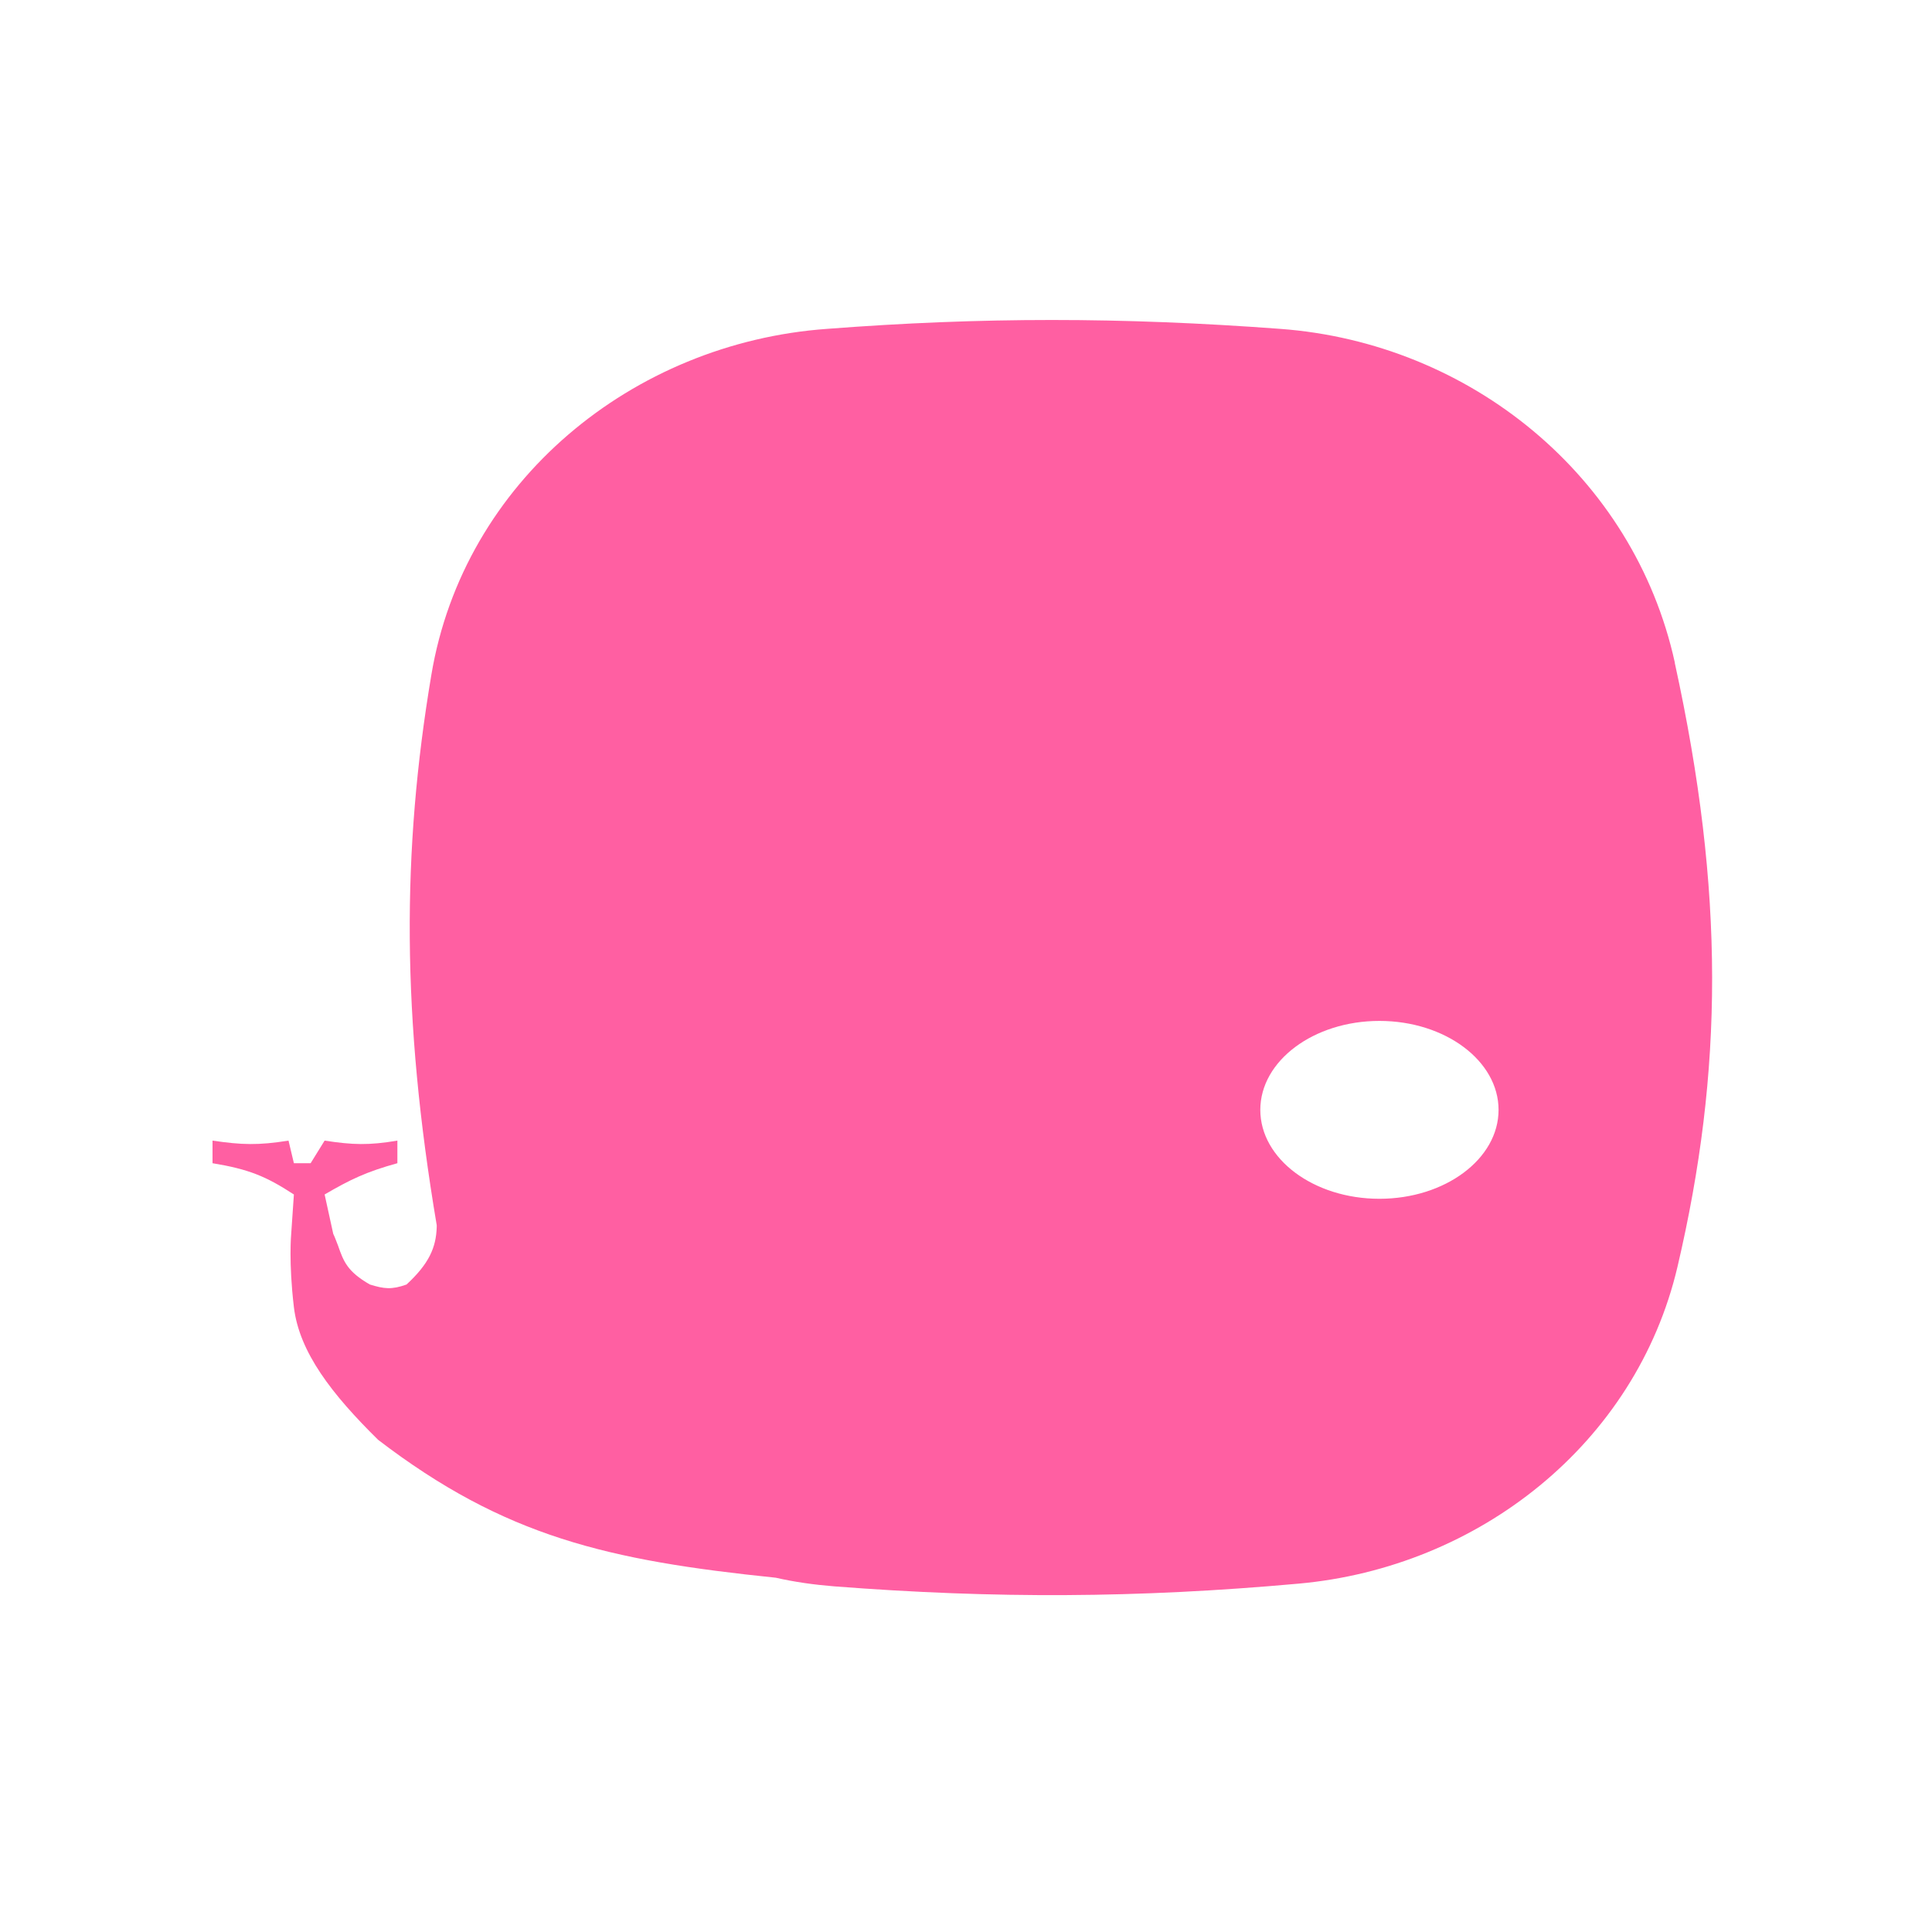
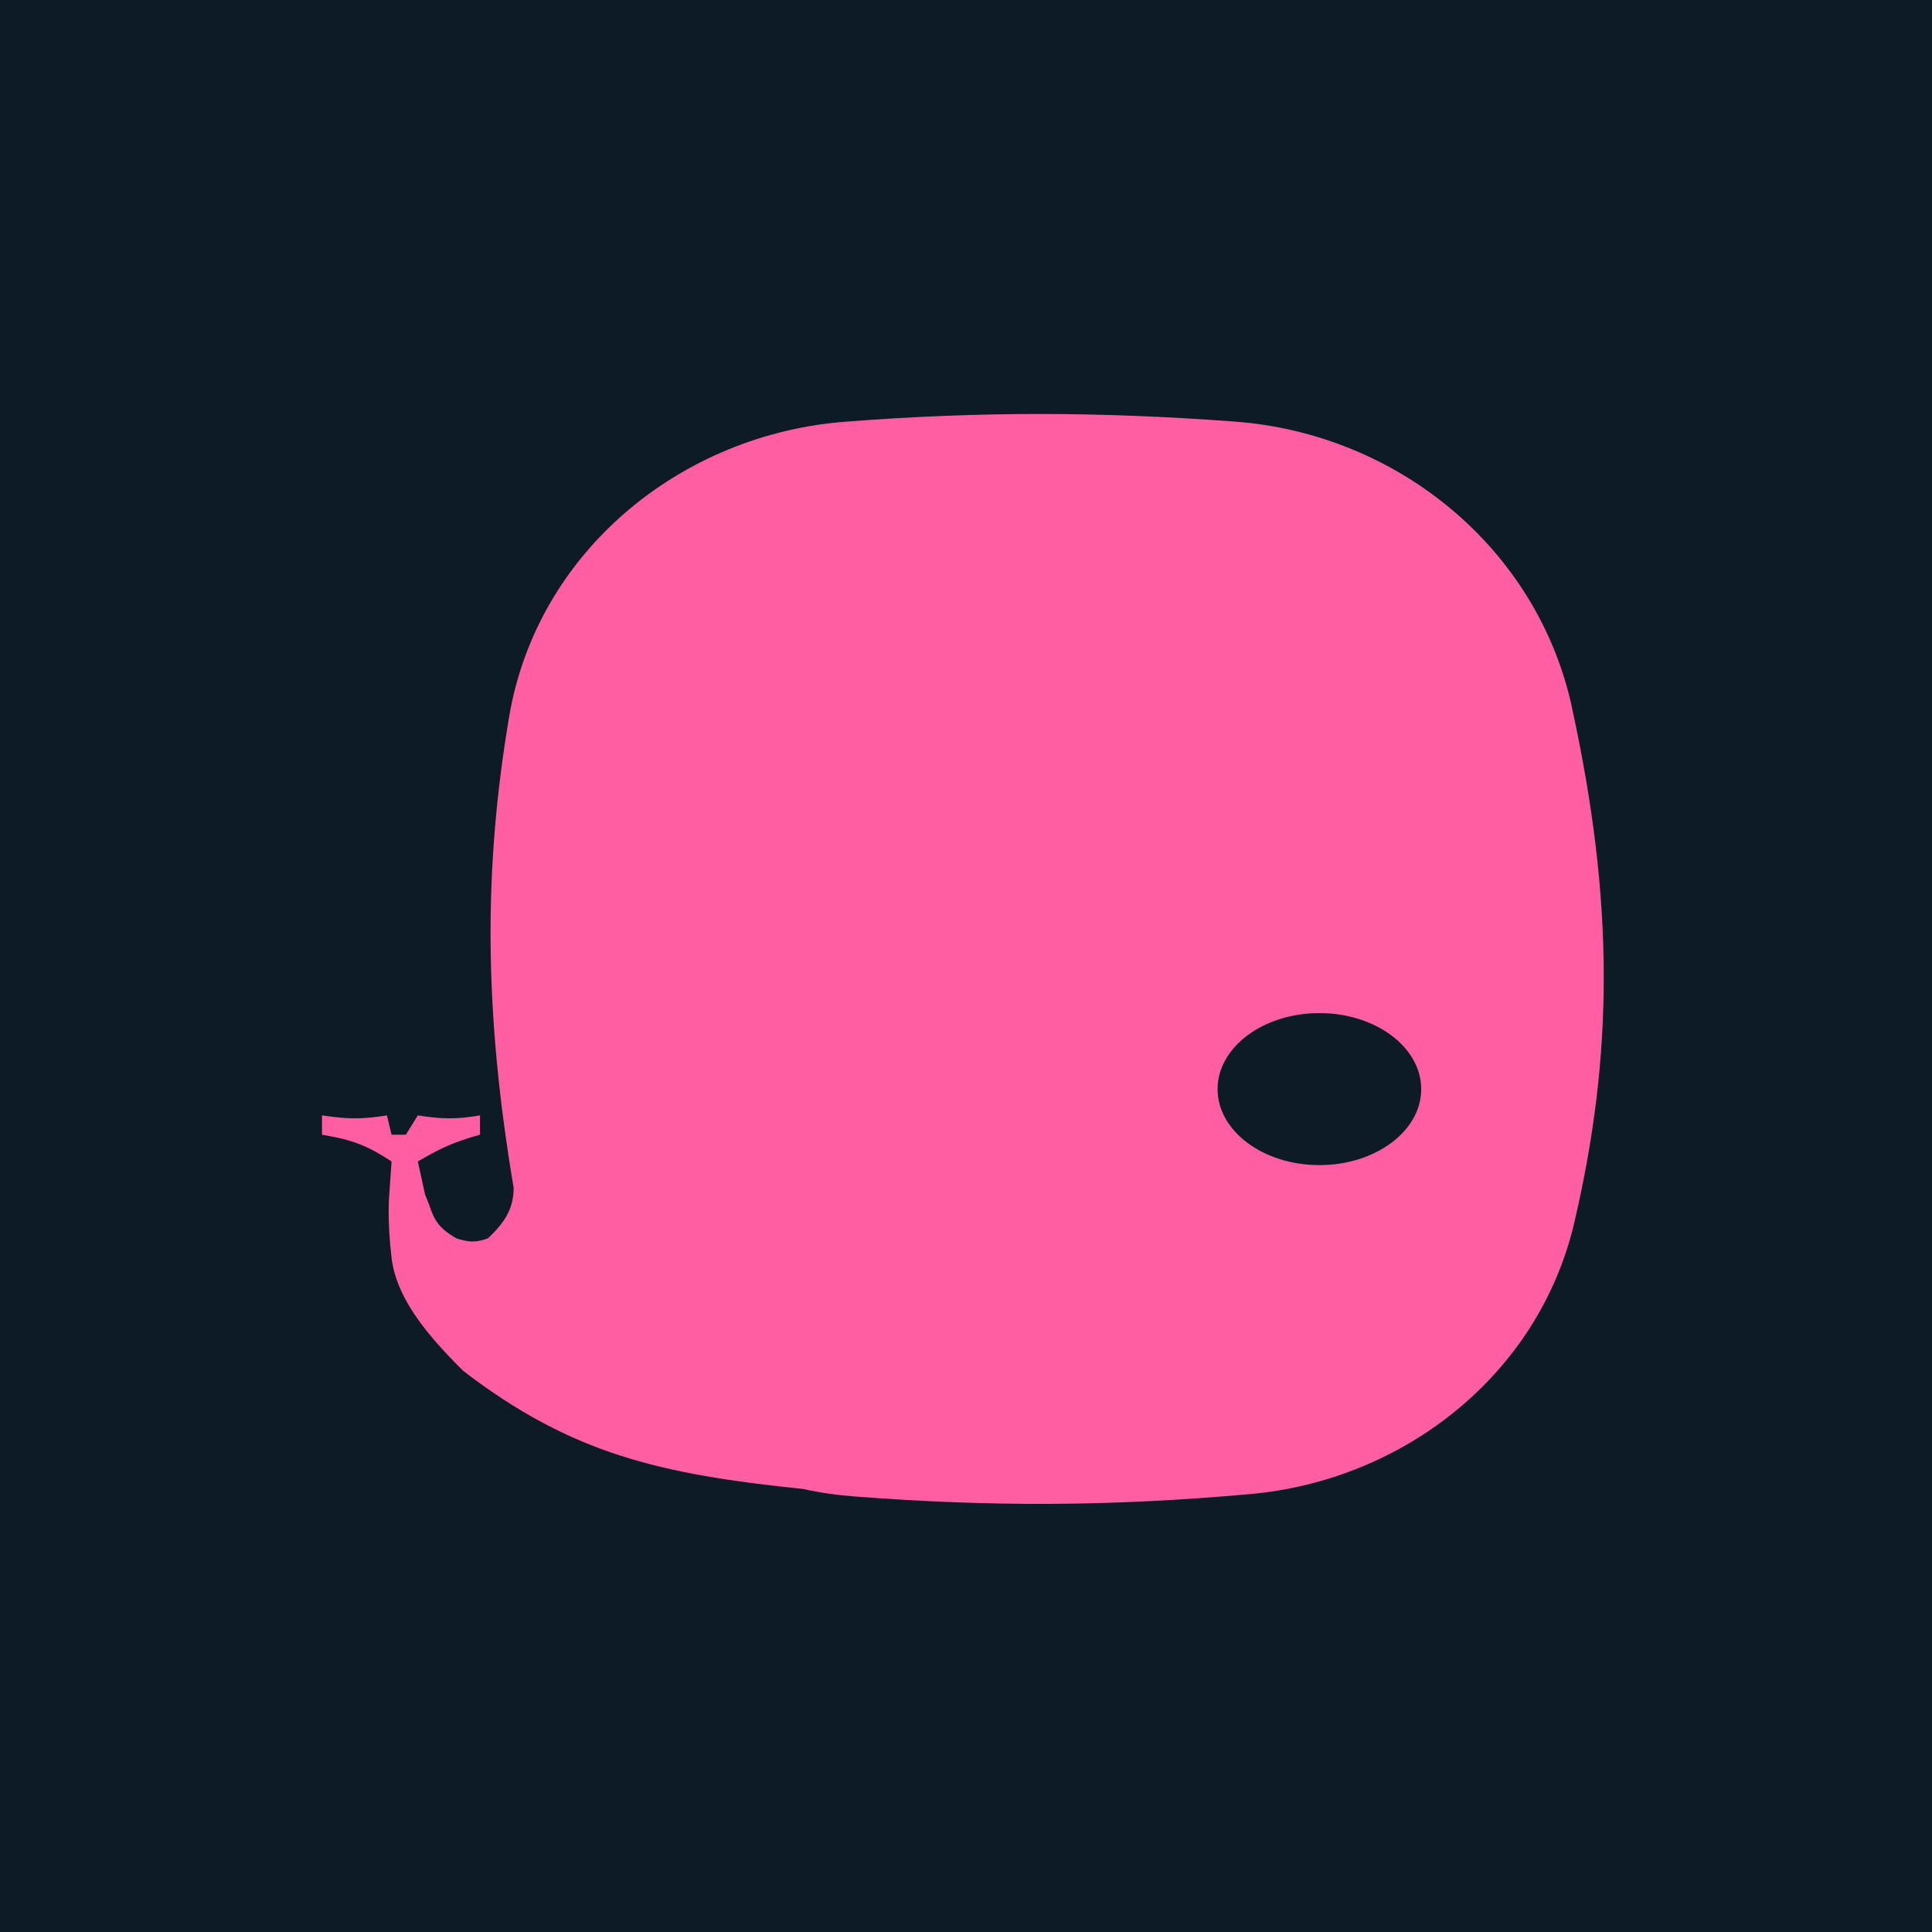
- <svg xmlns="http://www.w3.org/2000/svg" viewBox="0 0 32 32" role="img" aria-label="Pinkwhale">
-   <g transform="translate(3.52 5.3) scale(0.8914)" fill="#ff5fa2" fill-rule="evenodd" clip-rule="evenodd">
+ <svg xmlns="http://www.w3.org/2000/svg" viewBox="0 0 180 180" width="180" height="180">
+   <rect width="180" height="180" fill="#0d1b26" />
+   <g transform="translate(30 38.57) scale(4.2857)" fill="#ff5fa2" fill-rule="evenodd" clip-rule="evenodd">
    <path d="M27.171 6.365C26.41 2.899 23.365 0.426 19.84 0.165C16.885 -0.055 14.281 -0.055 11.417 0.165C7.802 0.426 4.667 2.999 4.066 6.595C3.515 9.87 3.515 12.964 4.166 16.82V16.85C4.156 17.241 4.016 17.541 3.605 17.922C3.325 18.022 3.185 18.002 2.924 17.922C2.504 17.681 2.434 17.491 2.333 17.201C2.303 17.131 2.283 17.061 2.243 16.98L2.083 16.249C2.564 15.969 2.854 15.829 3.435 15.668V15.248C2.904 15.338 2.604 15.328 2.083 15.248L1.823 15.668H1.512L1.412 15.248C0.851 15.338 0.541 15.328 0 15.248V15.668C0.671 15.779 0.991 15.909 1.512 16.249L1.462 16.98C1.462 16.98 1.412 17.501 1.512 18.342C1.612 19.184 2.223 19.965 3.075 20.806C5.428 22.609 7.351 23.049 10.466 23.37C10.816 23.45 11.177 23.5 11.547 23.53C14.532 23.761 17.186 23.75 20.18 23.48C23.525 23.18 26.45 20.876 27.221 17.591C28.072 13.956 28.102 10.631 27.171 6.375V6.365ZM19.469 14.677C19.469 13.766 20.461 13.024 21.682 13.024C22.904 13.024 23.896 13.766 23.896 14.677C23.896 15.588 22.904 16.329 21.682 16.329C20.461 16.329 19.469 15.588 19.469 14.677Z" />
  </g>
</svg>
